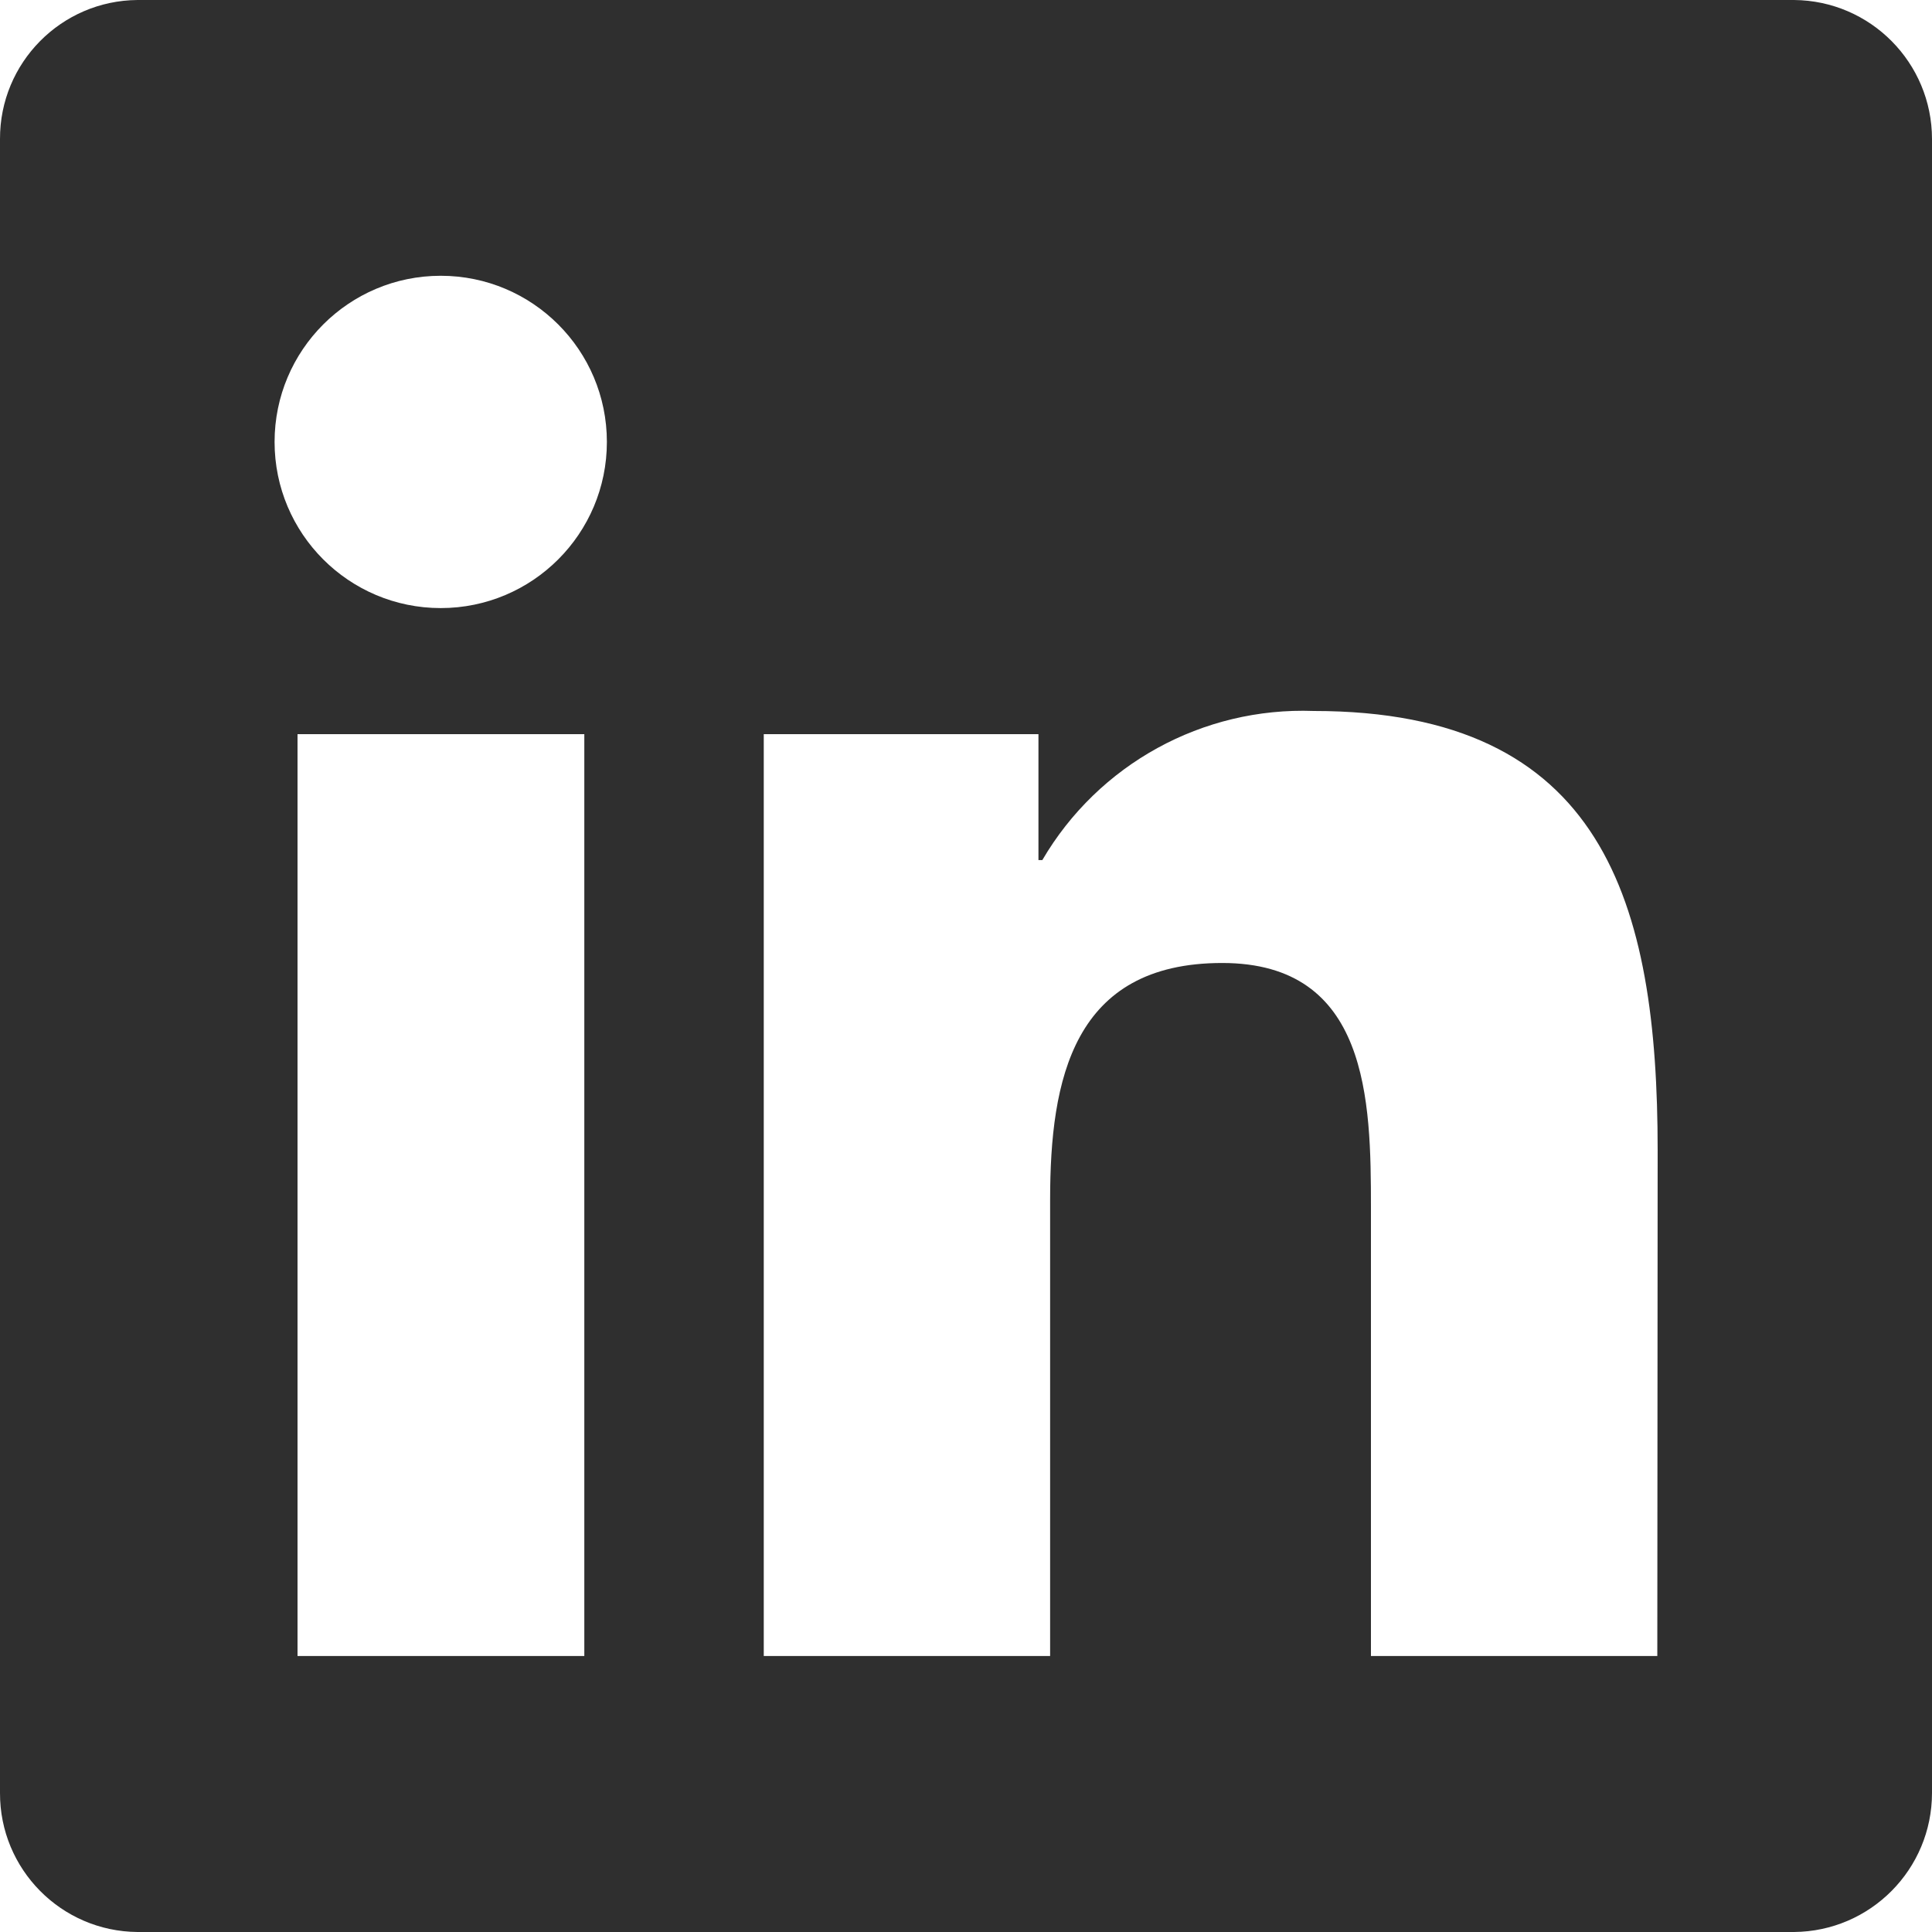
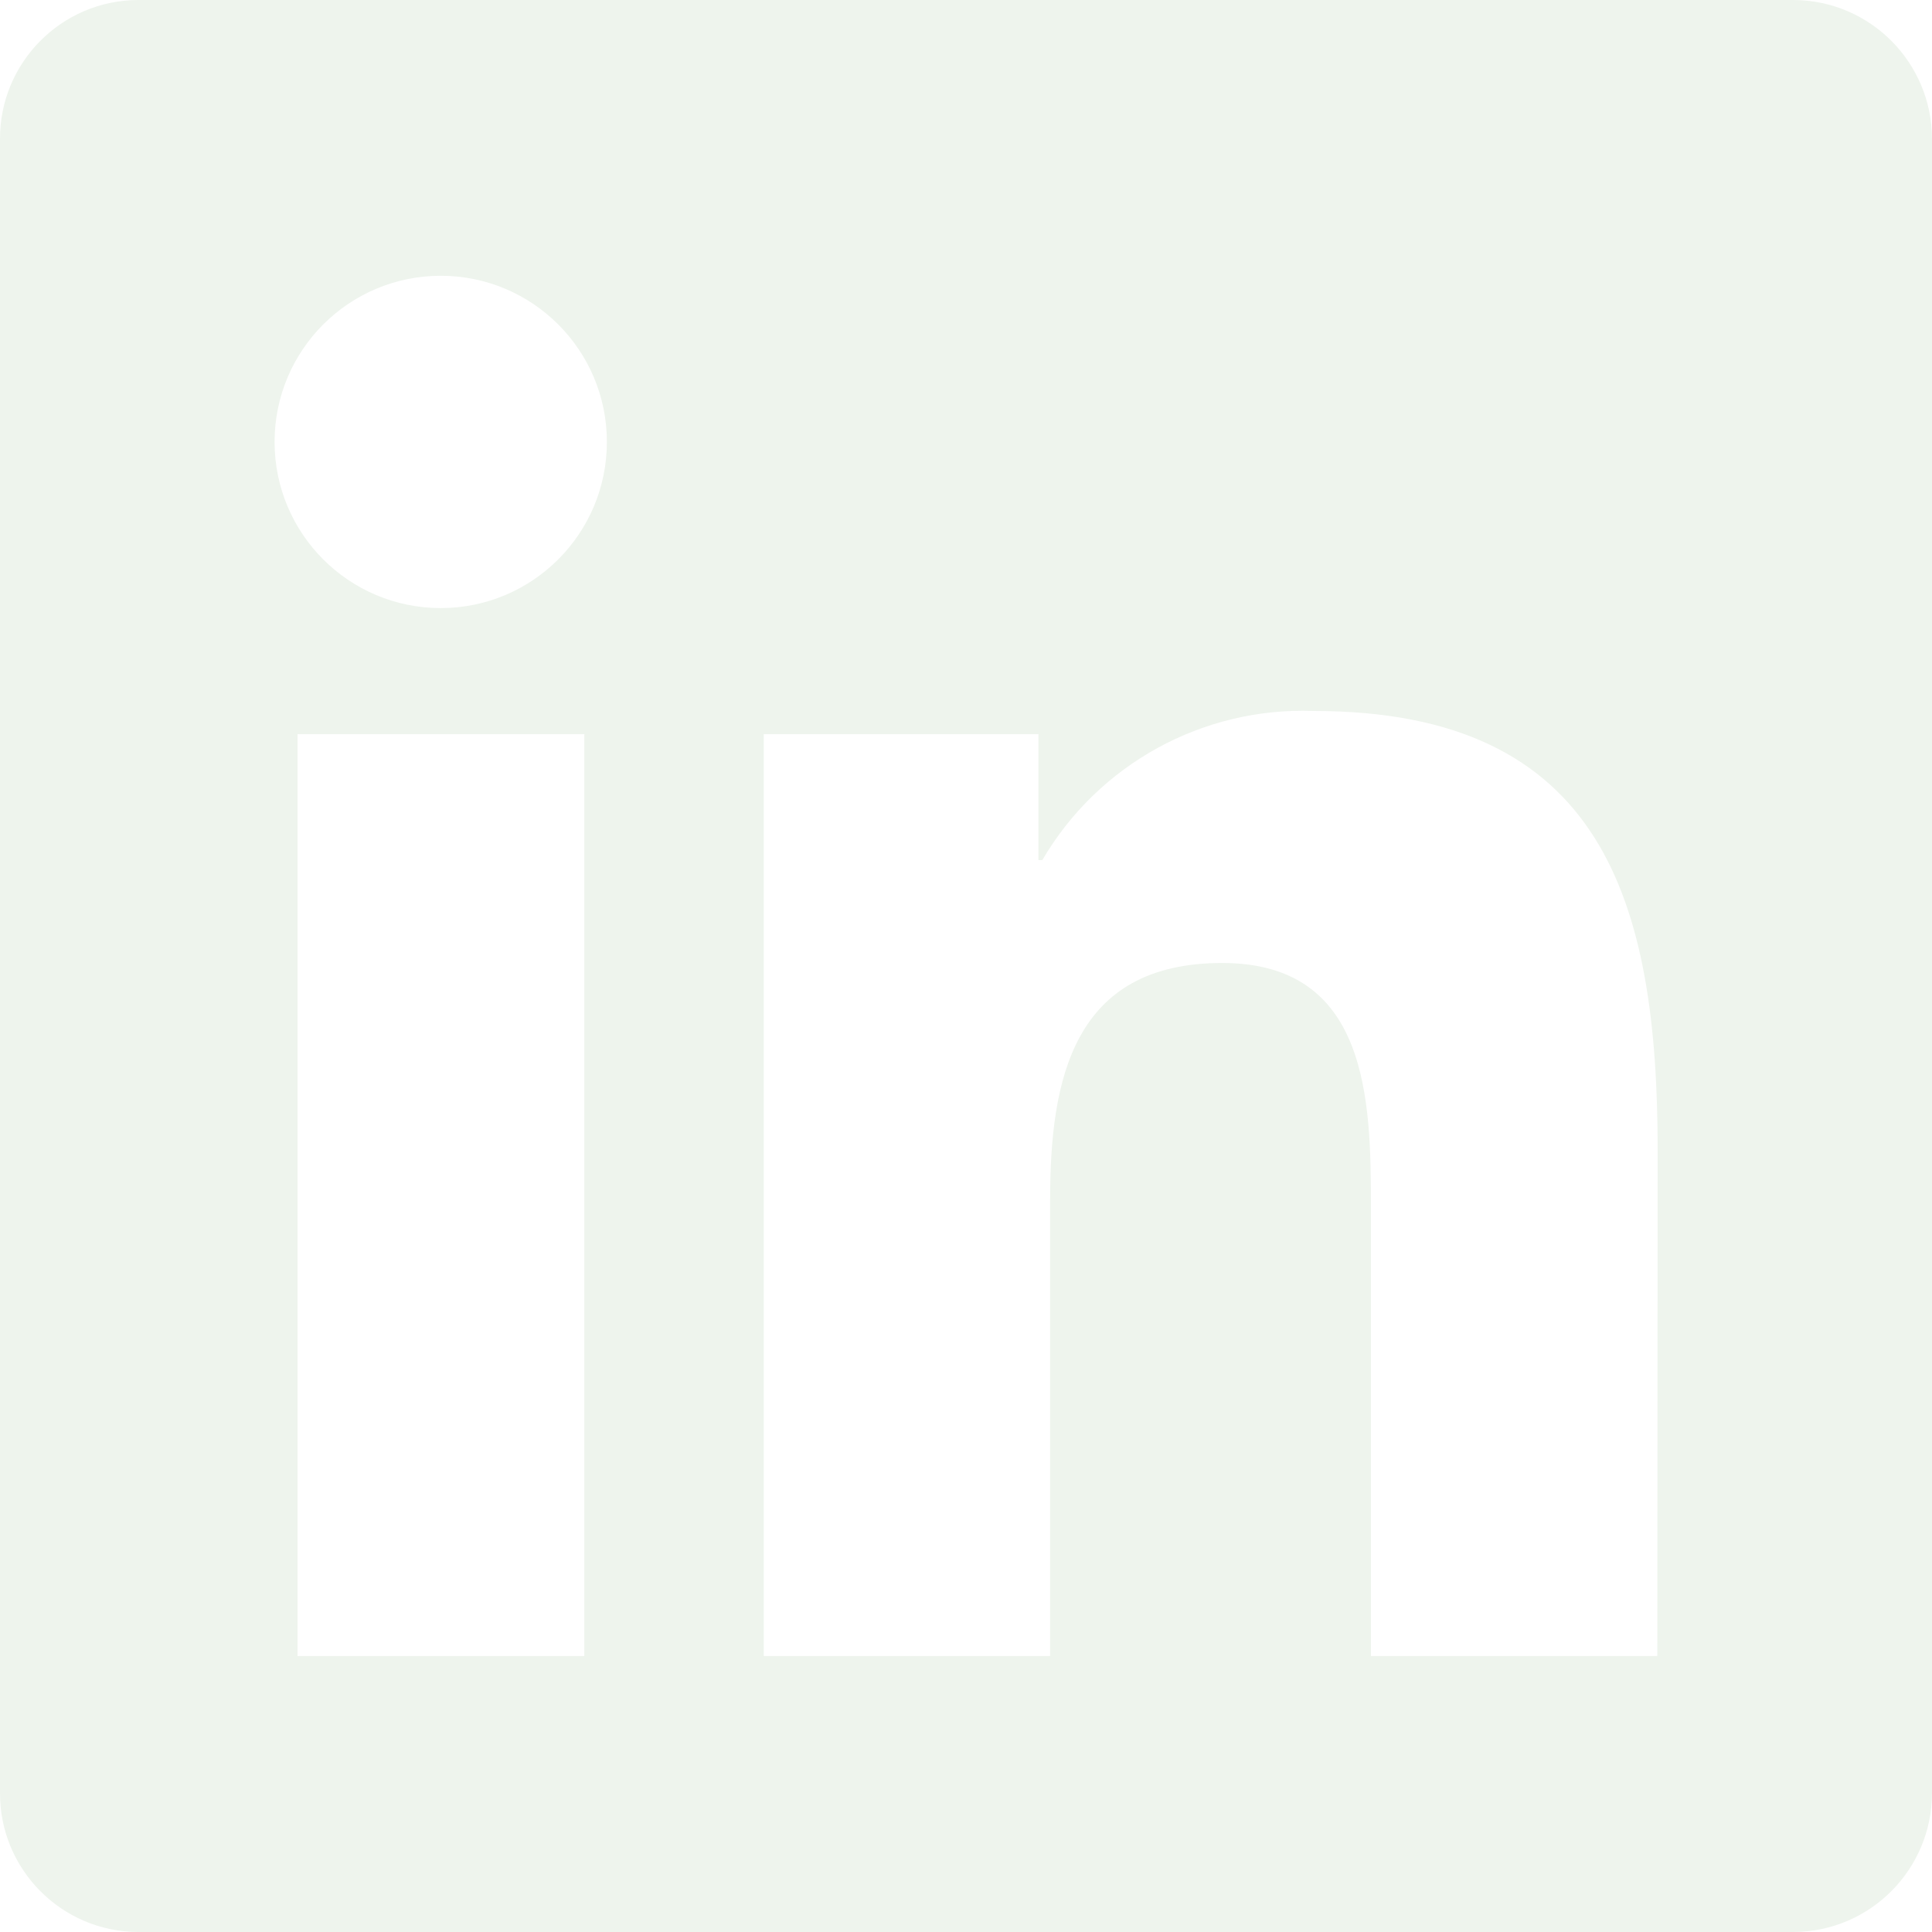
<svg xmlns="http://www.w3.org/2000/svg" width="50" height="50" viewBox="0 0 50 50">
-   <path id="linkedin-brands" d="M46.429,32H3.56A3.587,3.587,0,0,0,0,35.6V78.4A3.587,3.587,0,0,0,3.56,82H46.429A3.6,3.6,0,0,0,50,78.4V35.6A3.6,3.6,0,0,0,46.429,32ZM15.112,74.857H7.7V51h7.422V74.857ZM11.406,47.737a4.3,4.3,0,1,1,4.3-4.3A4.3,4.3,0,0,1,11.406,47.737ZM42.891,74.857H35.48V63.25c0-2.768-.056-6.328-3.85-6.328-3.862,0-4.453,3.013-4.453,6.127V74.857H19.766V51h7.109v3.259h.1A7.806,7.806,0,0,1,34,50.4c7.5,0,8.9,4.944,8.9,11.373Z" transform="translate(0 -32)" fill="#2f2f2f" />
+   <path id="linkedin-brands" d="M46.429,32H3.56A3.587,3.587,0,0,0,0,35.6V78.4A3.587,3.587,0,0,0,3.56,82H46.429A3.6,3.6,0,0,0,50,78.4V35.6A3.6,3.6,0,0,0,46.429,32ZM15.112,74.857H7.7V51h7.422V74.857ZM11.406,47.737a4.3,4.3,0,1,1,4.3-4.3A4.3,4.3,0,0,1,11.406,47.737ZM42.891,74.857H35.48V63.25c0-2.768-.056-6.328-3.85-6.328-3.862,0-4.453,3.013-4.453,6.127V74.857H19.766V51h7.109v3.259h.1A7.806,7.806,0,0,1,34,50.4c7.5,0,8.9,4.944,8.9,11.373Z" transform="translate(0 -32)" fill="#eef4ed" />
</svg>
